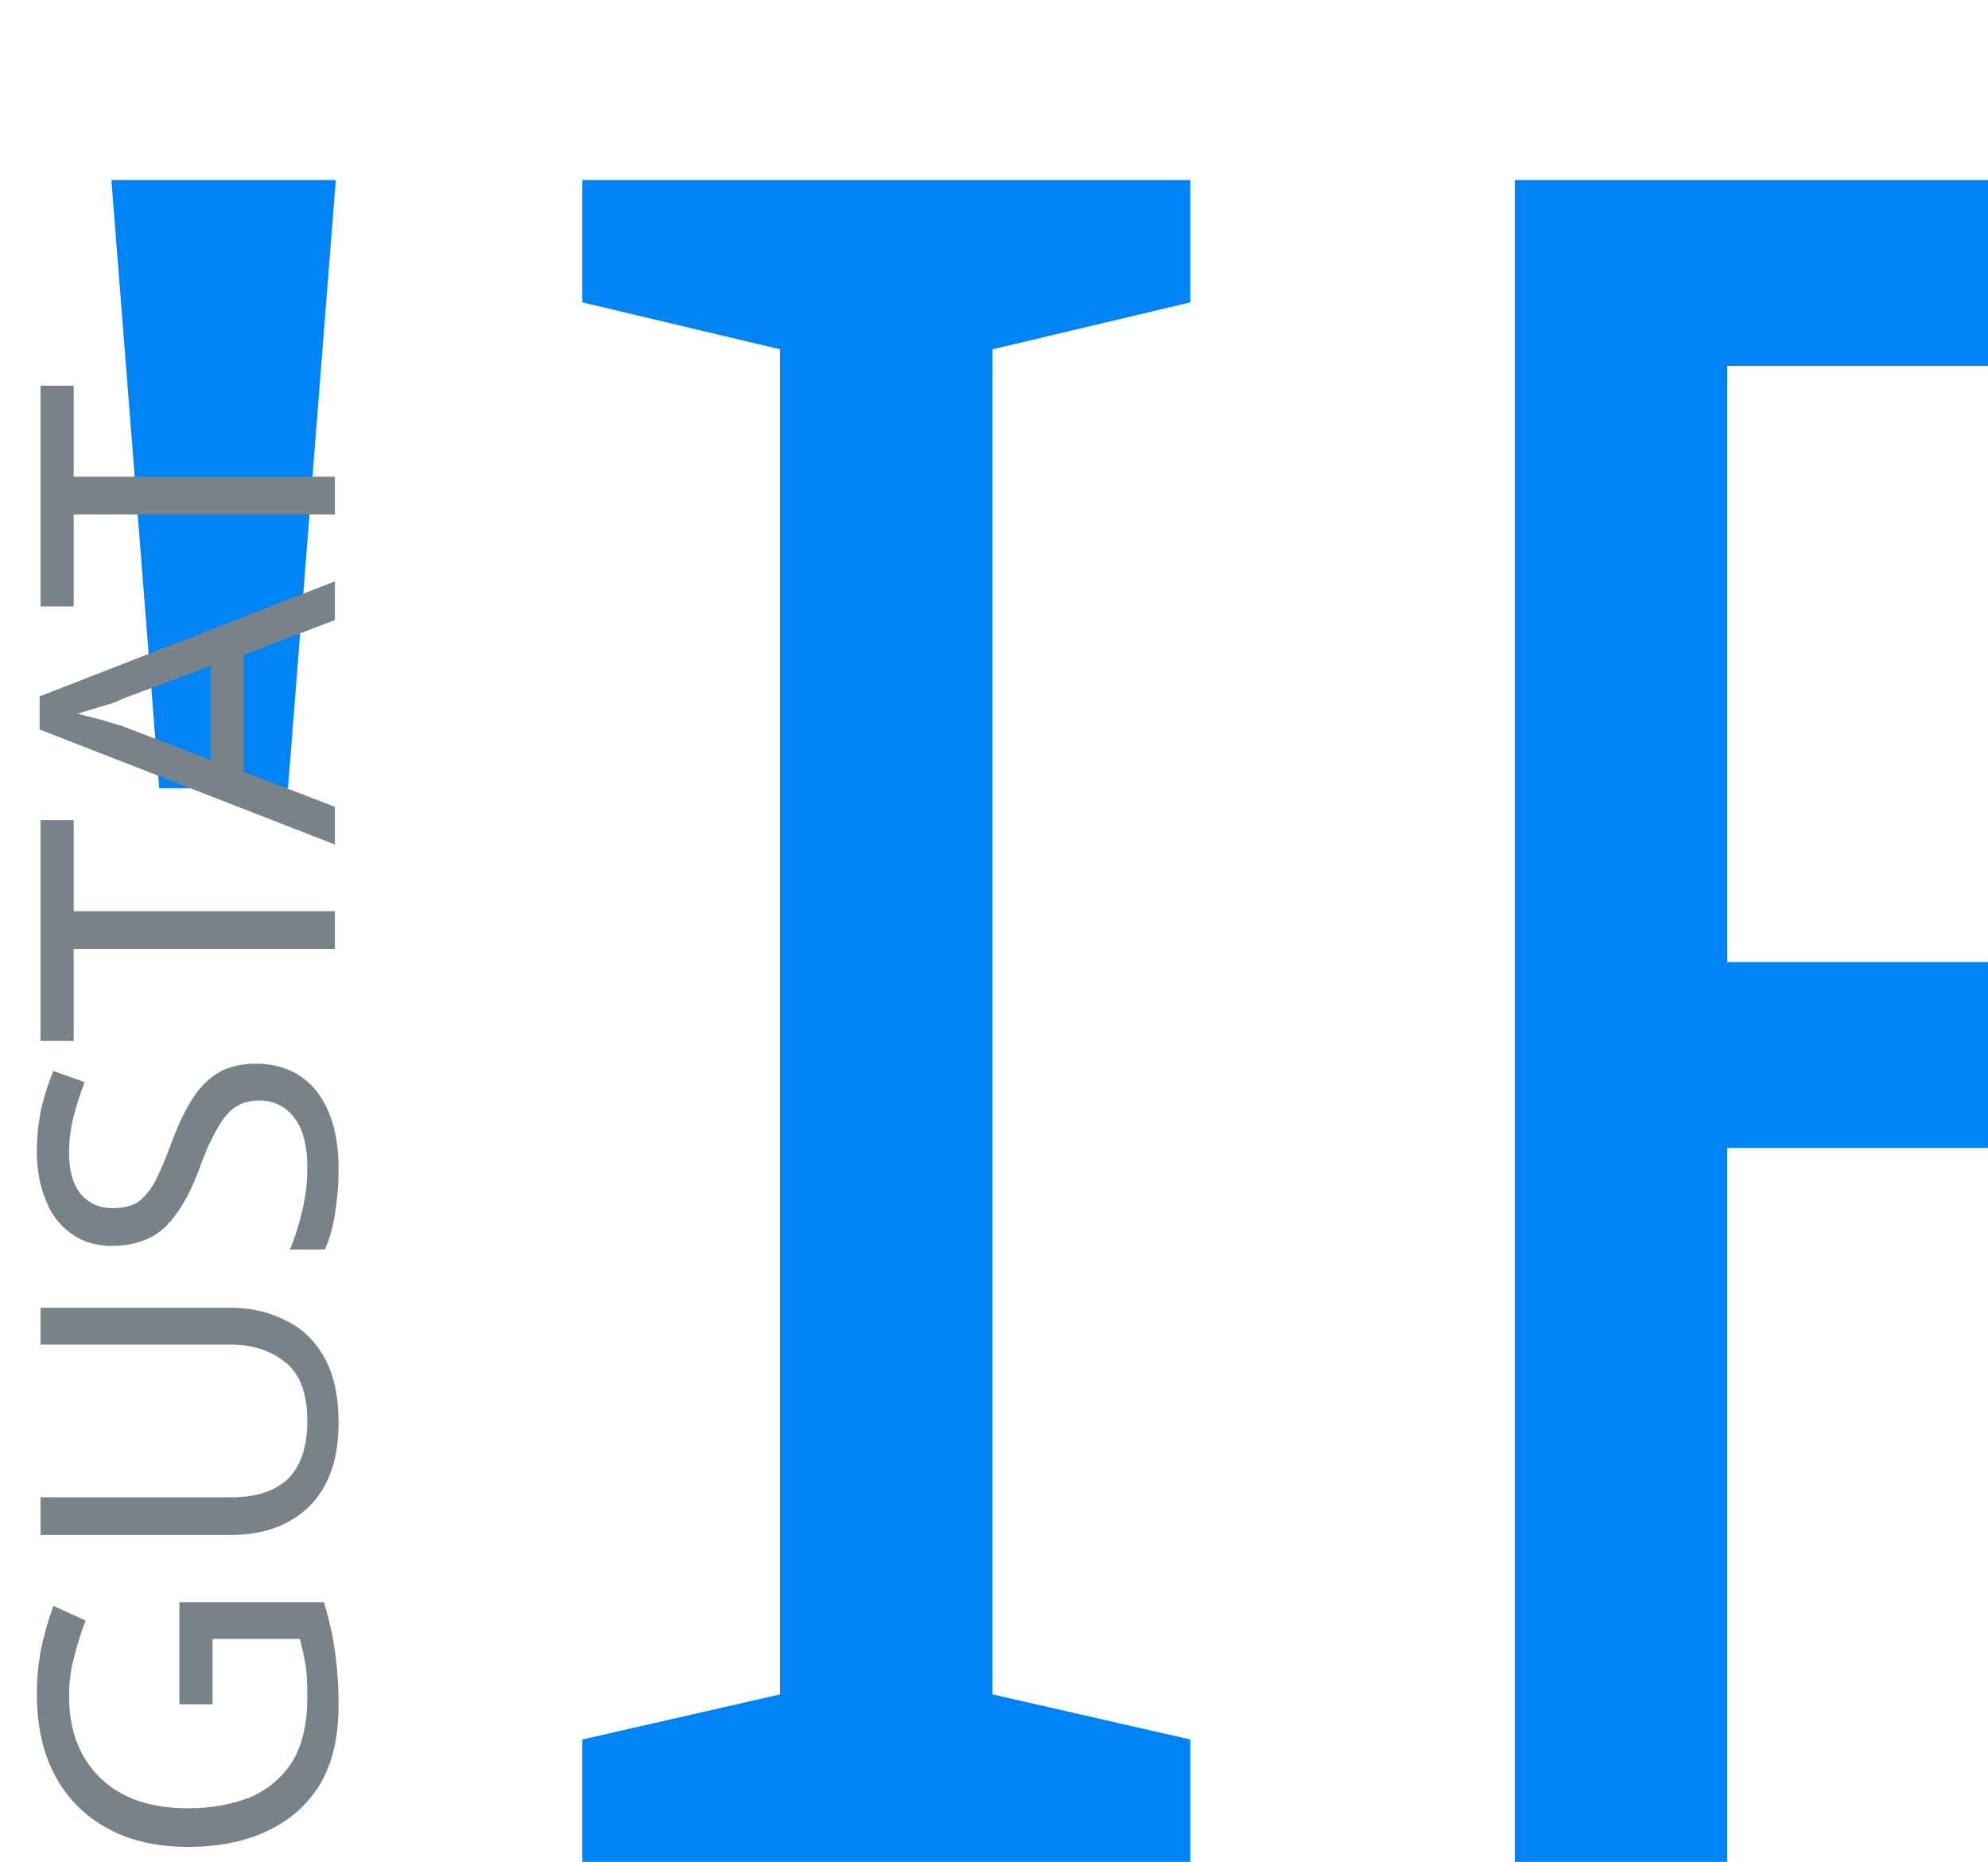
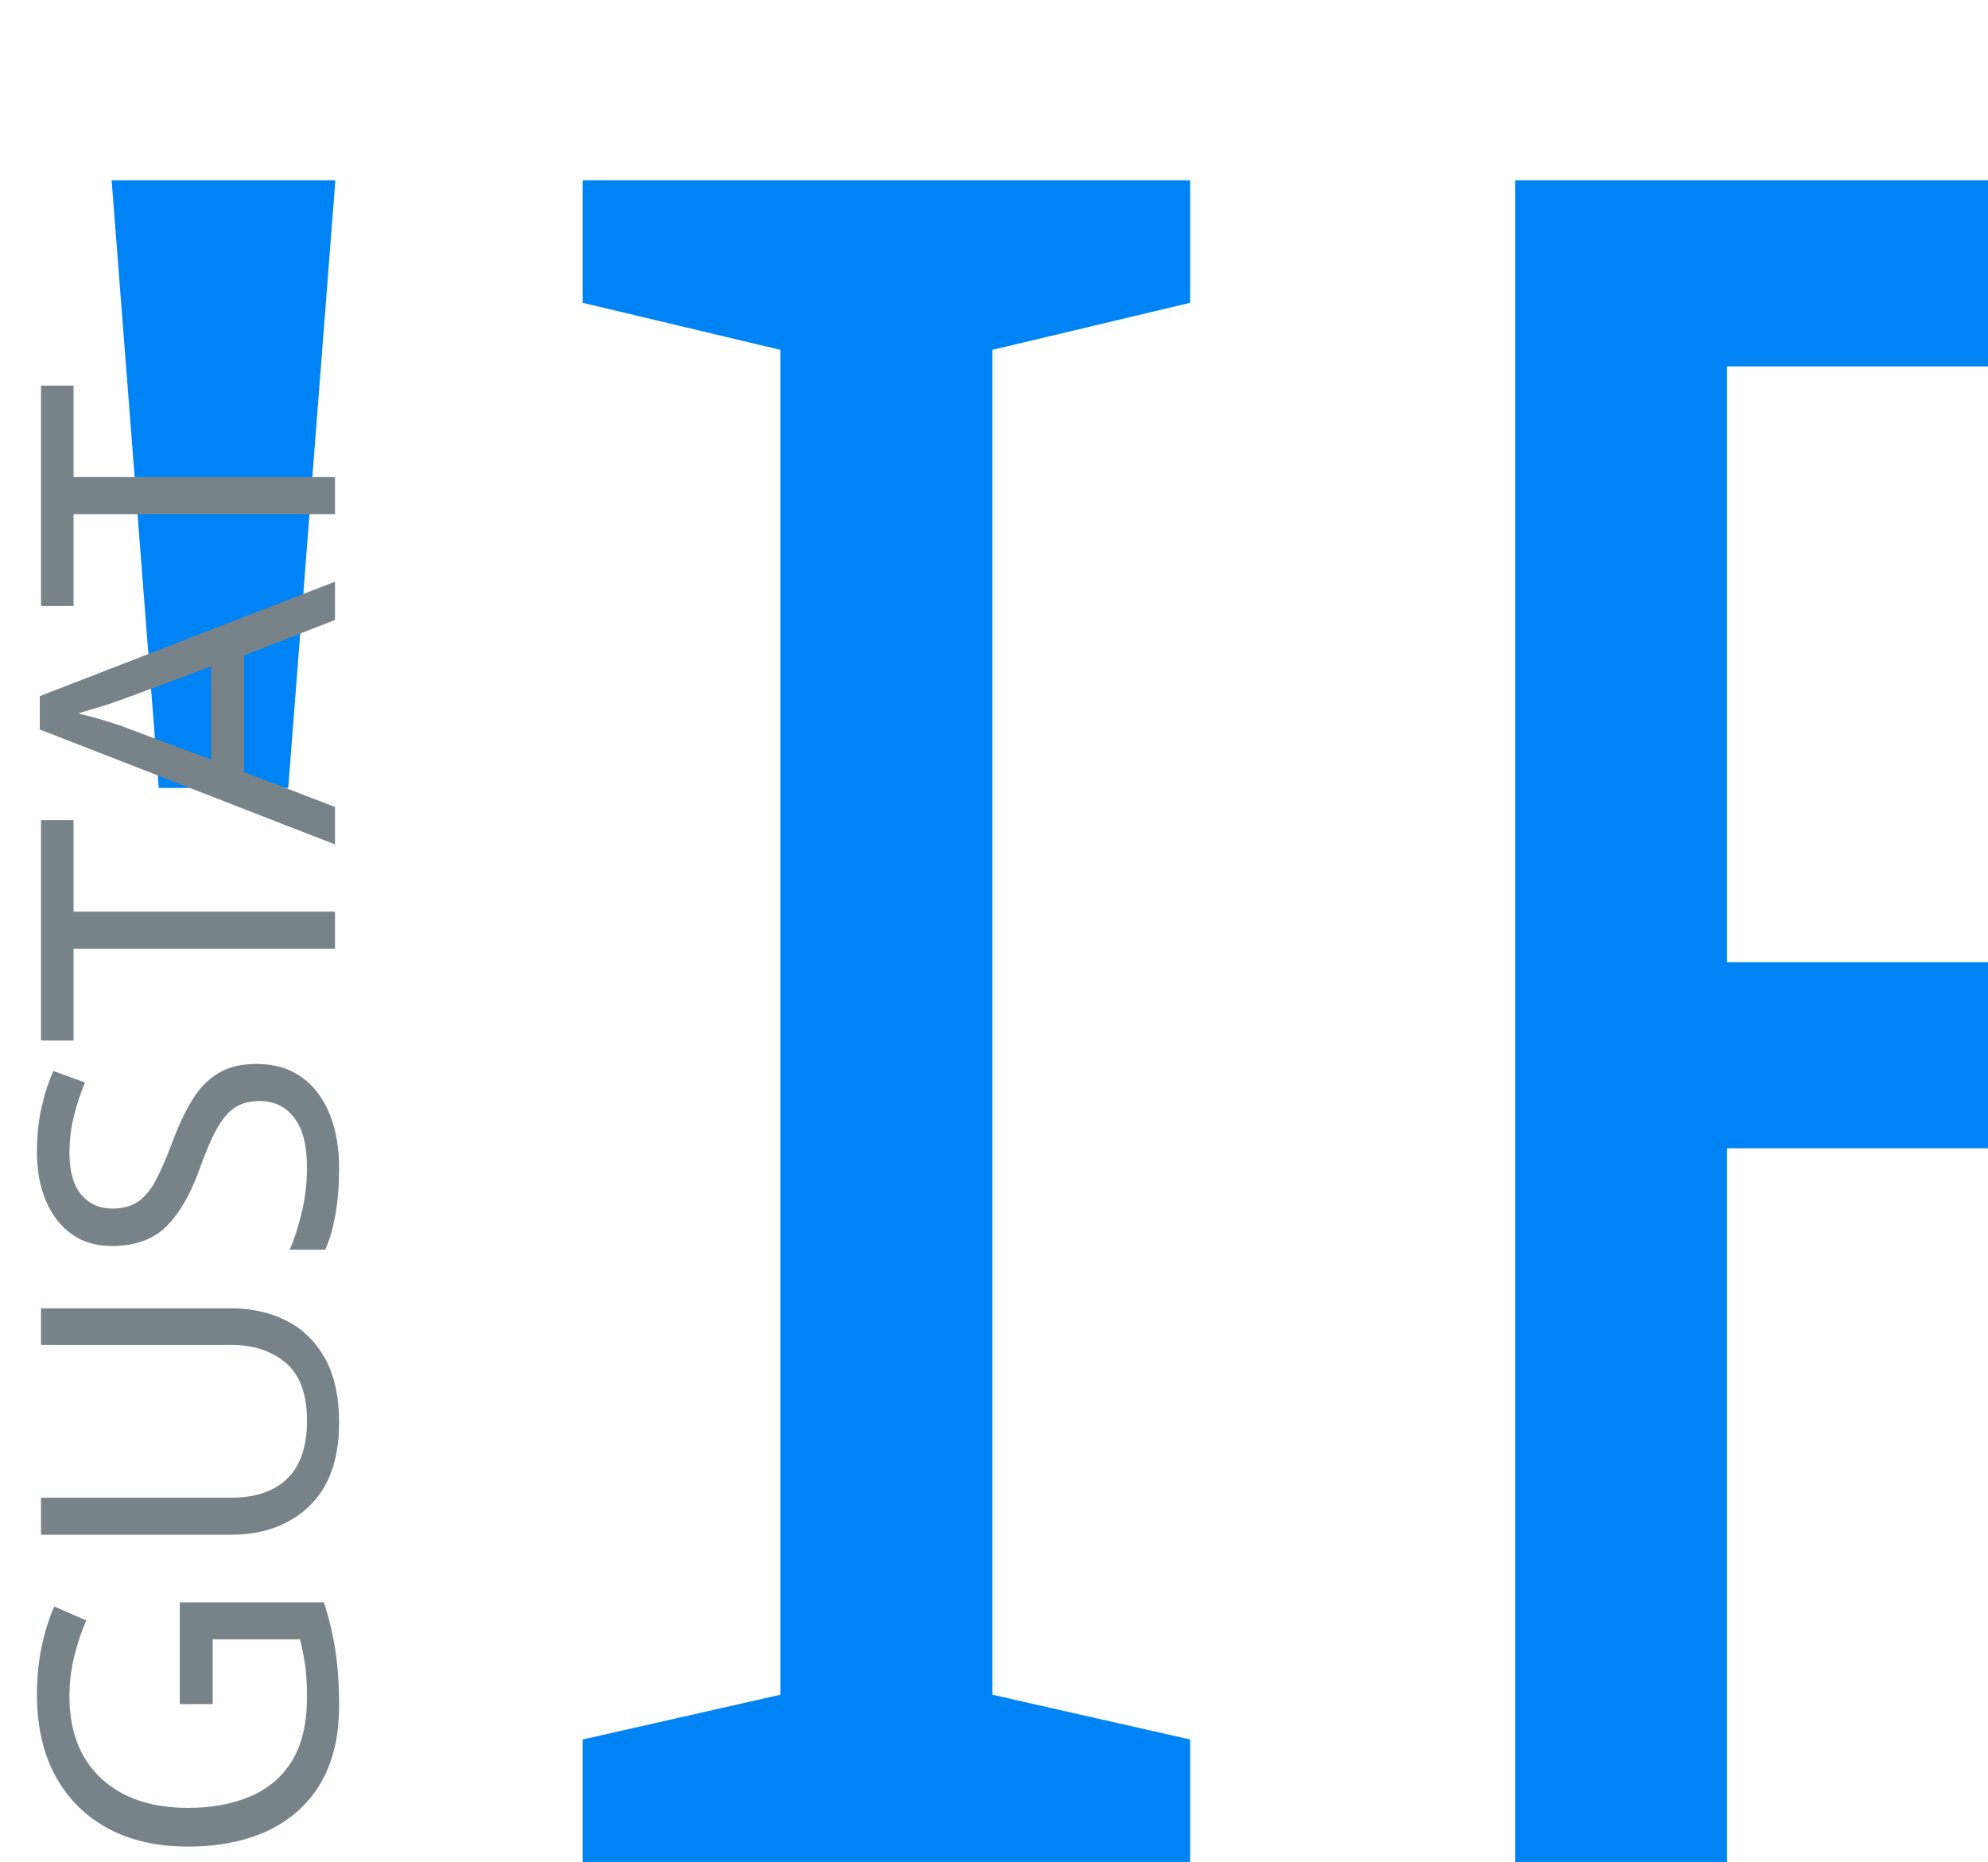
<svg xmlns="http://www.w3.org/2000/svg" width="92.232mm" height="86.364mm" viewBox="0 0 326.806 306.014" id="svg2" version="1.1">
  <defs id="defs4" />
  <g id="layer1" transform="translate(-326.5911,-70.49393)">
-     <g transform="matrix(9.677531,0,0,9.677531,-628.5251,-265.023)" id="g5366" style="fill:#536c67;fill-opacity:1">
-       <text xml:space="preserve" style="font-style:normal;font-weight:normal;font-size:40px;line-height:125%;font-family:sans-serif;letter-spacing:0px;word-spacing:0px;fill:#0083f4;fill-opacity:1;stroke:none;stroke-width:1px;stroke-linecap:butt;stroke-linejoin:miter;stroke-opacity:1;" x="97.991" y="66.291" id="text5369">
-         <tspan id="tspan5371" x="97.991" y="66.291" style="font-style:normal;font-variant:normal;font-weight:normal;font-stretch:condensed;font-family:Impact;-inkscape-font-specification:'Impact Condensed';fill:#0083f4;fill-opacity:1;">'IF</tspan>
-       </text>
-       <text id="text5373" y="104.385" x="-66.456" style="font-style:normal;font-weight:normal;font-size:6.995px;line-height:125%;font-family:sans-serif;letter-spacing:0px;word-spacing:0px;fill:#778389;fill-opacity:1;stroke:none;stroke-width:1px;stroke-linecap:butt;stroke-linejoin:miter;stroke-opacity:1" xml:space="preserve" transform="matrix(0,-1,1,0,0,0)">
-         <tspan style="font-style:normal;font-variant:normal;font-weight:normal;font-stretch:condensed;font-family:Impact;-inkscape-font-specification:'Impact Condensed';fill:#778389;fill-opacity:1" y="104.385" x="-66.456" id="tspan5375">GUSTAT</tspan>
-       </text>
-     </g>
+     <text id="text5369" y="376.508" x="319.787" style="font-style:normal;font-weight:normal;font-size:387.101px;line-height:125%;font-family:sans-serif;letter-spacing:0px;word-spacing:0px;fill:#0083f4;fill-opacity:1;stroke:none;stroke-width:1px;stroke-linecap:butt;stroke-linejoin:miter;stroke-opacity:1" xml:space="preserve">
+       <tspan style="font-style:normal;font-variant:normal;font-weight:normal;font-stretch:condensed;font-family:Impact;-inkscape-font-specification:'Impact Condensed';fill:#0083f4;fill-opacity:1" y="376.508" x="319.787" id="tspan5371">'IF</tspan>
+     </text>
+     <text transform="matrix(0,-1,1,0,0,0)" xml:space="preserve" style="font-style:normal;font-weight:normal;font-size:67.694px;line-height:125%;font-family:sans-serif;letter-spacing:0px;word-spacing:0px;fill:#778389;fill-opacity:1;stroke:none;stroke-width:1px;stroke-linecap:butt;stroke-linejoin:miter;stroke-opacity:1" x="-378.104" y="381.663" id="text5373">
+       <tspan id="tspan5375" x="-378.104" y="381.663" style="font-style:normal;font-variant:normal;font-weight:normal;font-stretch:condensed;font-family:Impact;-inkscape-font-specification:'Impact Condensed';fill:#778389;fill-opacity:1">GUSTAT</tspan>
+     </text>
  </g>
</svg>
